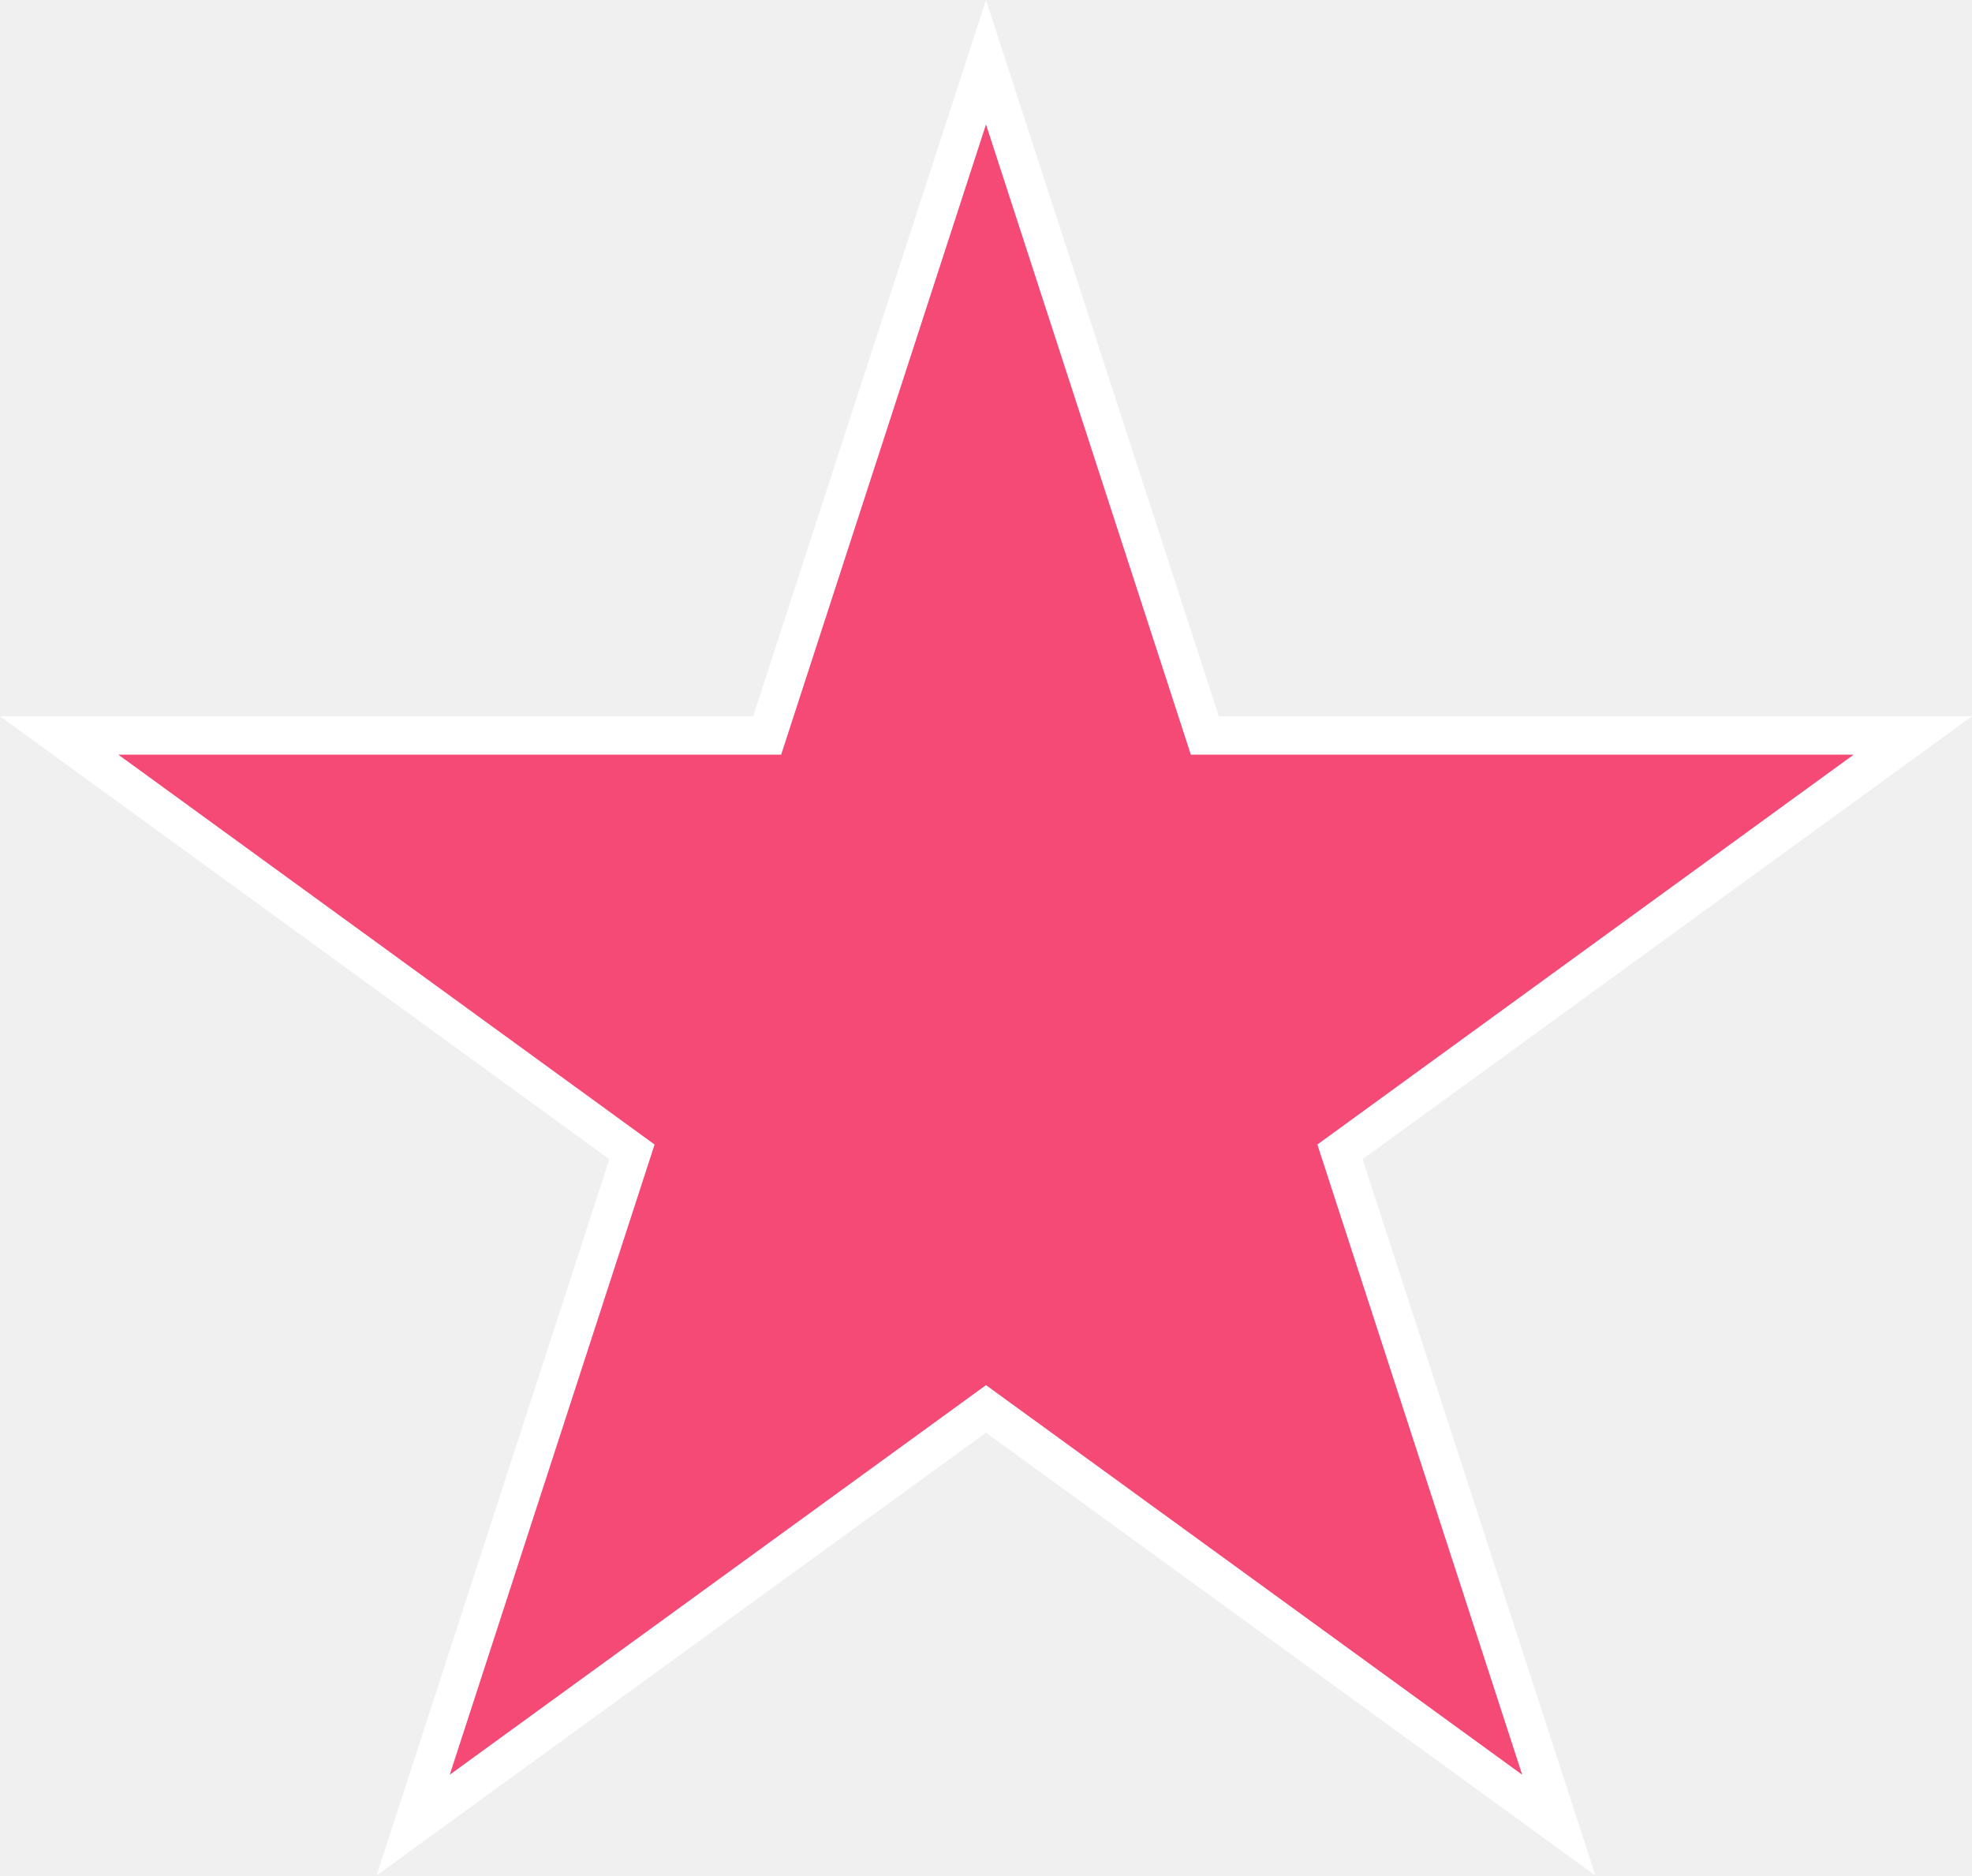
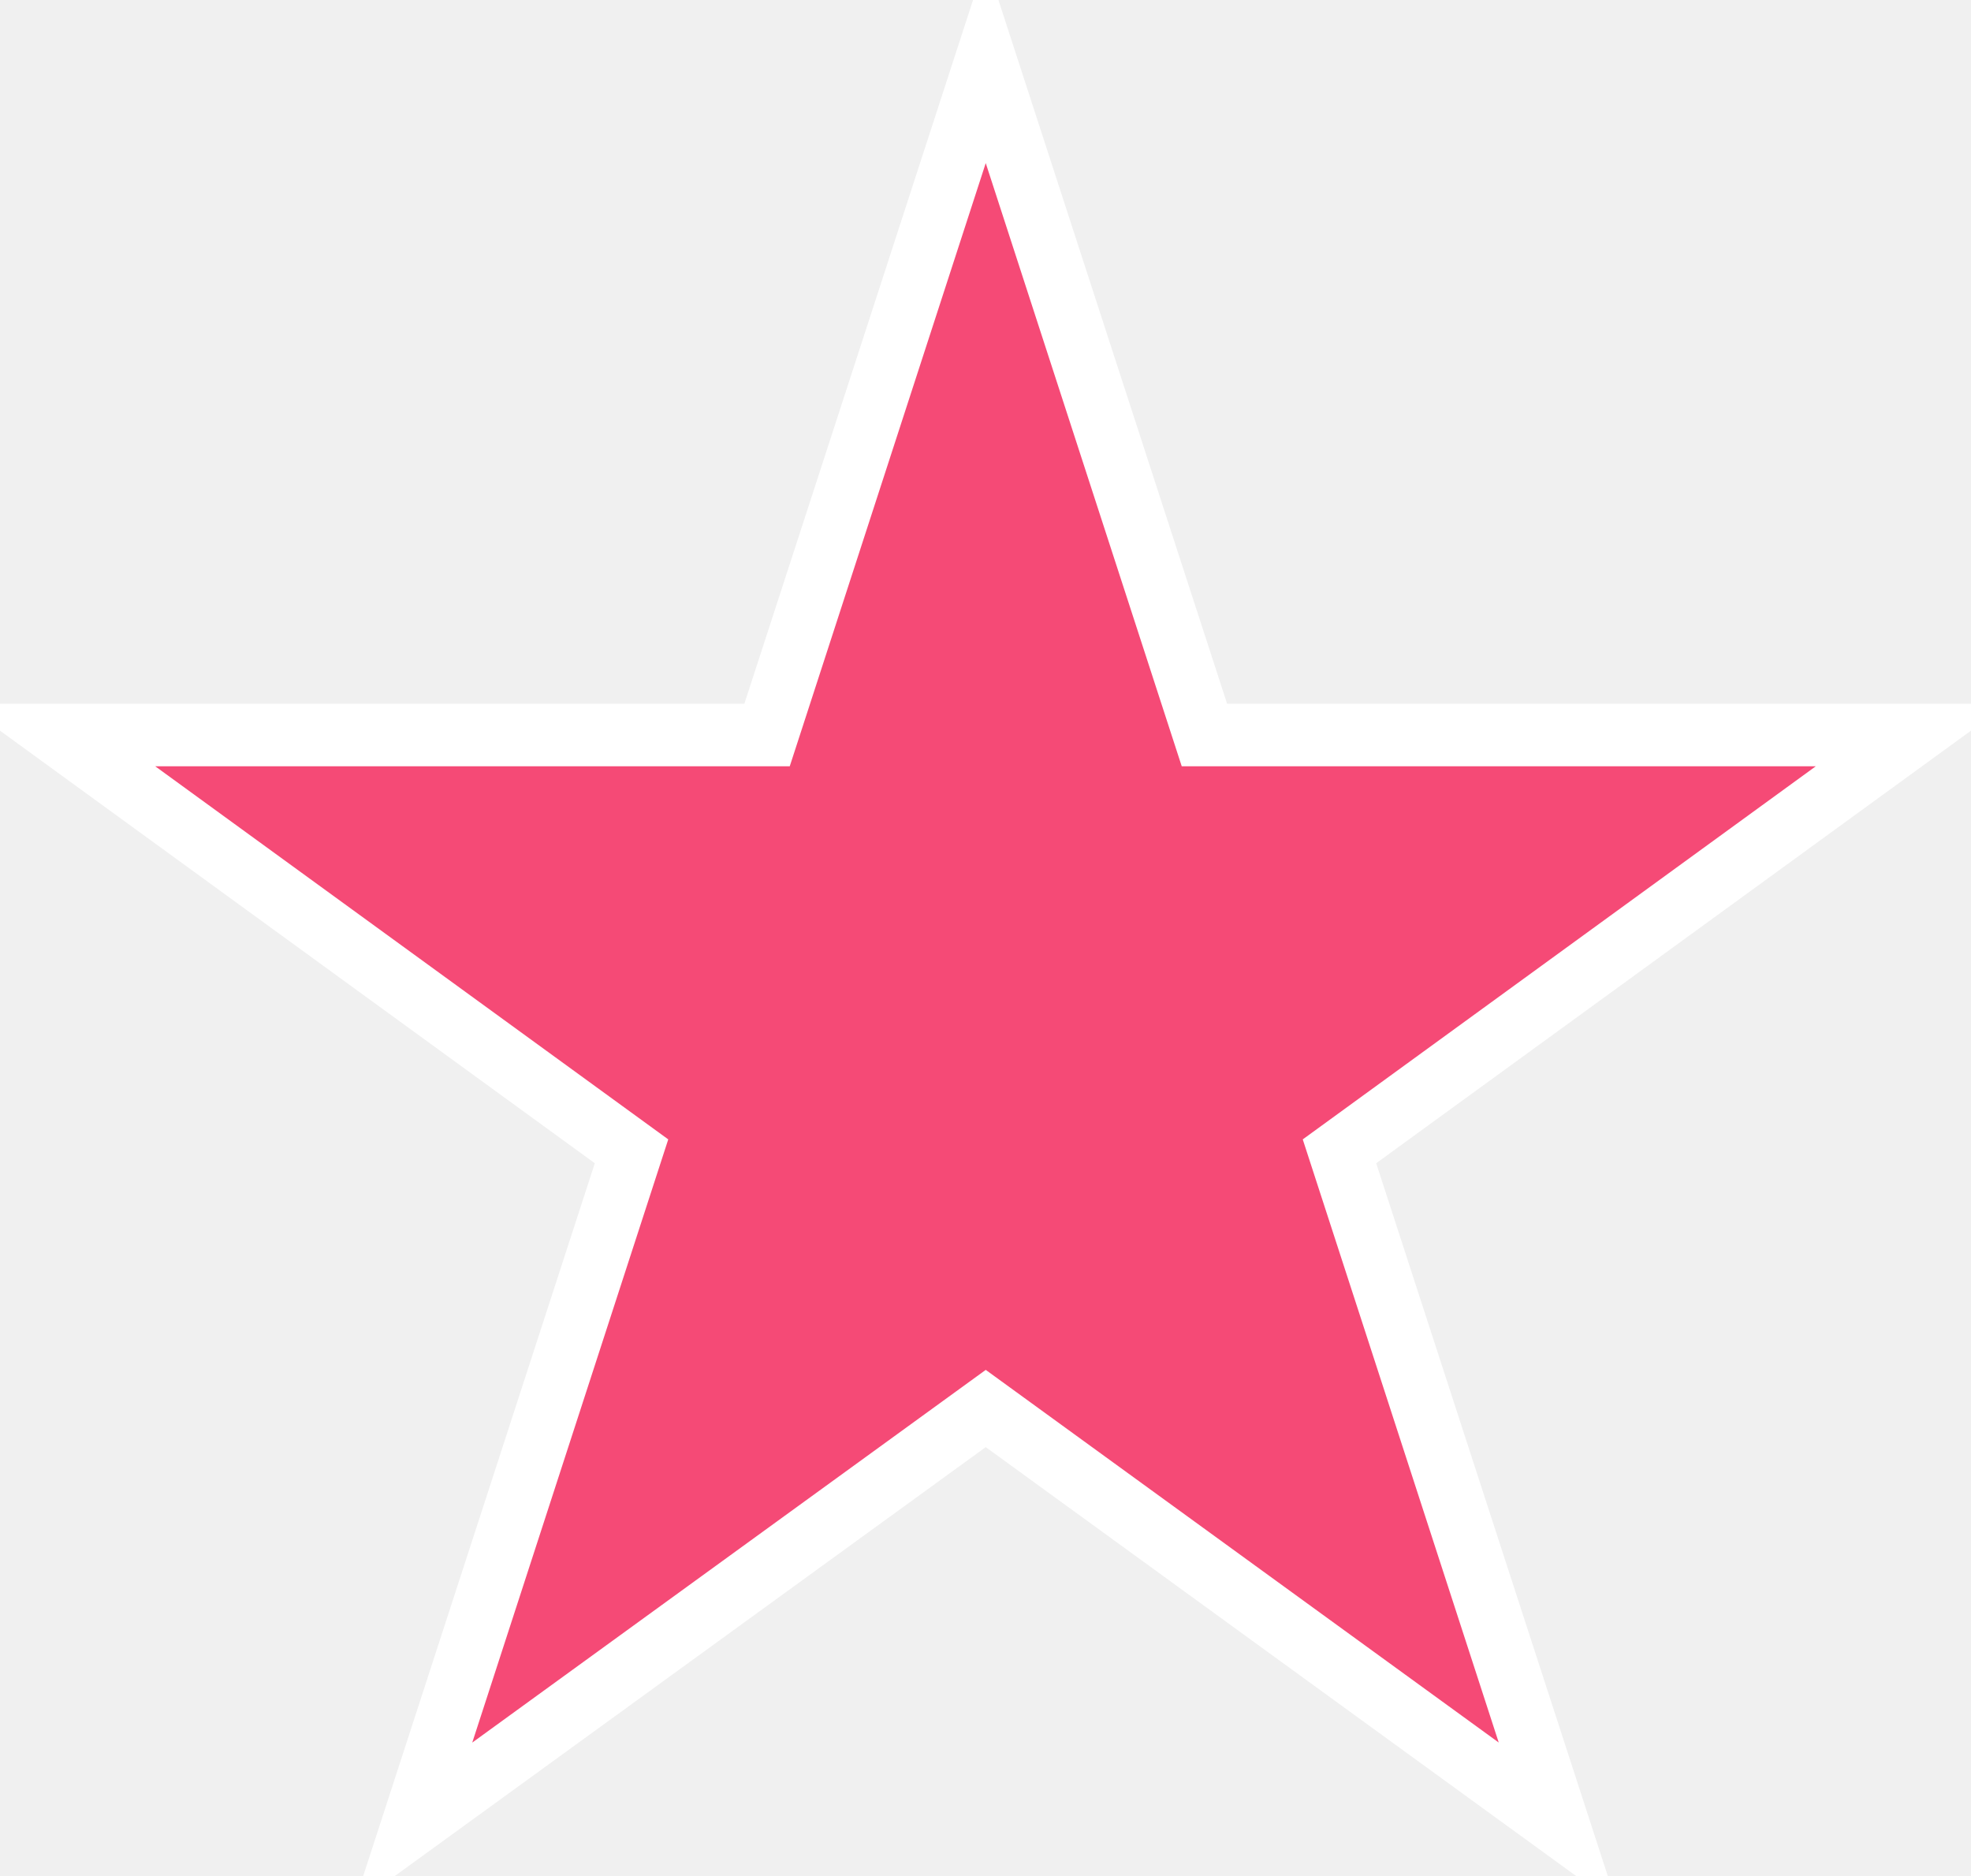
- <svg xmlns="http://www.w3.org/2000/svg" id="Layer_1" data-name="Layer 1" viewBox="0 0 410.14 390.06">
-   <defs>
-     <style>.cls-1{fill:#f54a76;stroke:#fff;stroke-miterlimit:10;stroke-width:8px;}</style>
-   </defs>
-   <path class="cls-1" d="M200.24,18,154.73,158H7.48L126.61,244.6l-45.51,140,119.14-86.55,119.13,86.55-45.51-140L393,158H245.75Z" transform="translate(4.83 -5.06)" />
+ <svg xmlns="http://www.w3.org/2000/svg" version="1.1" id="Layer_1" x="0px" y="0px" viewBox="0 0 410.1 390.1" style="enable-background:new 0 0 410.1 390.1;" xml:space="preserve">
+   <style type="text/css">
+ 	.st0{fill:#F54A76;stroke:#FFFFFF;stroke-width:13;stroke-miterlimit:10;}
+ </style>
+   <path class="st0" d="M205.1,12.9l-45.5,140H12.3l119.1,86.6l-45.5,140L205.1,293l119.1,86.5l-45.5-140l119.1-86.6H250.6L205.1,12.9z  " />
</svg>
